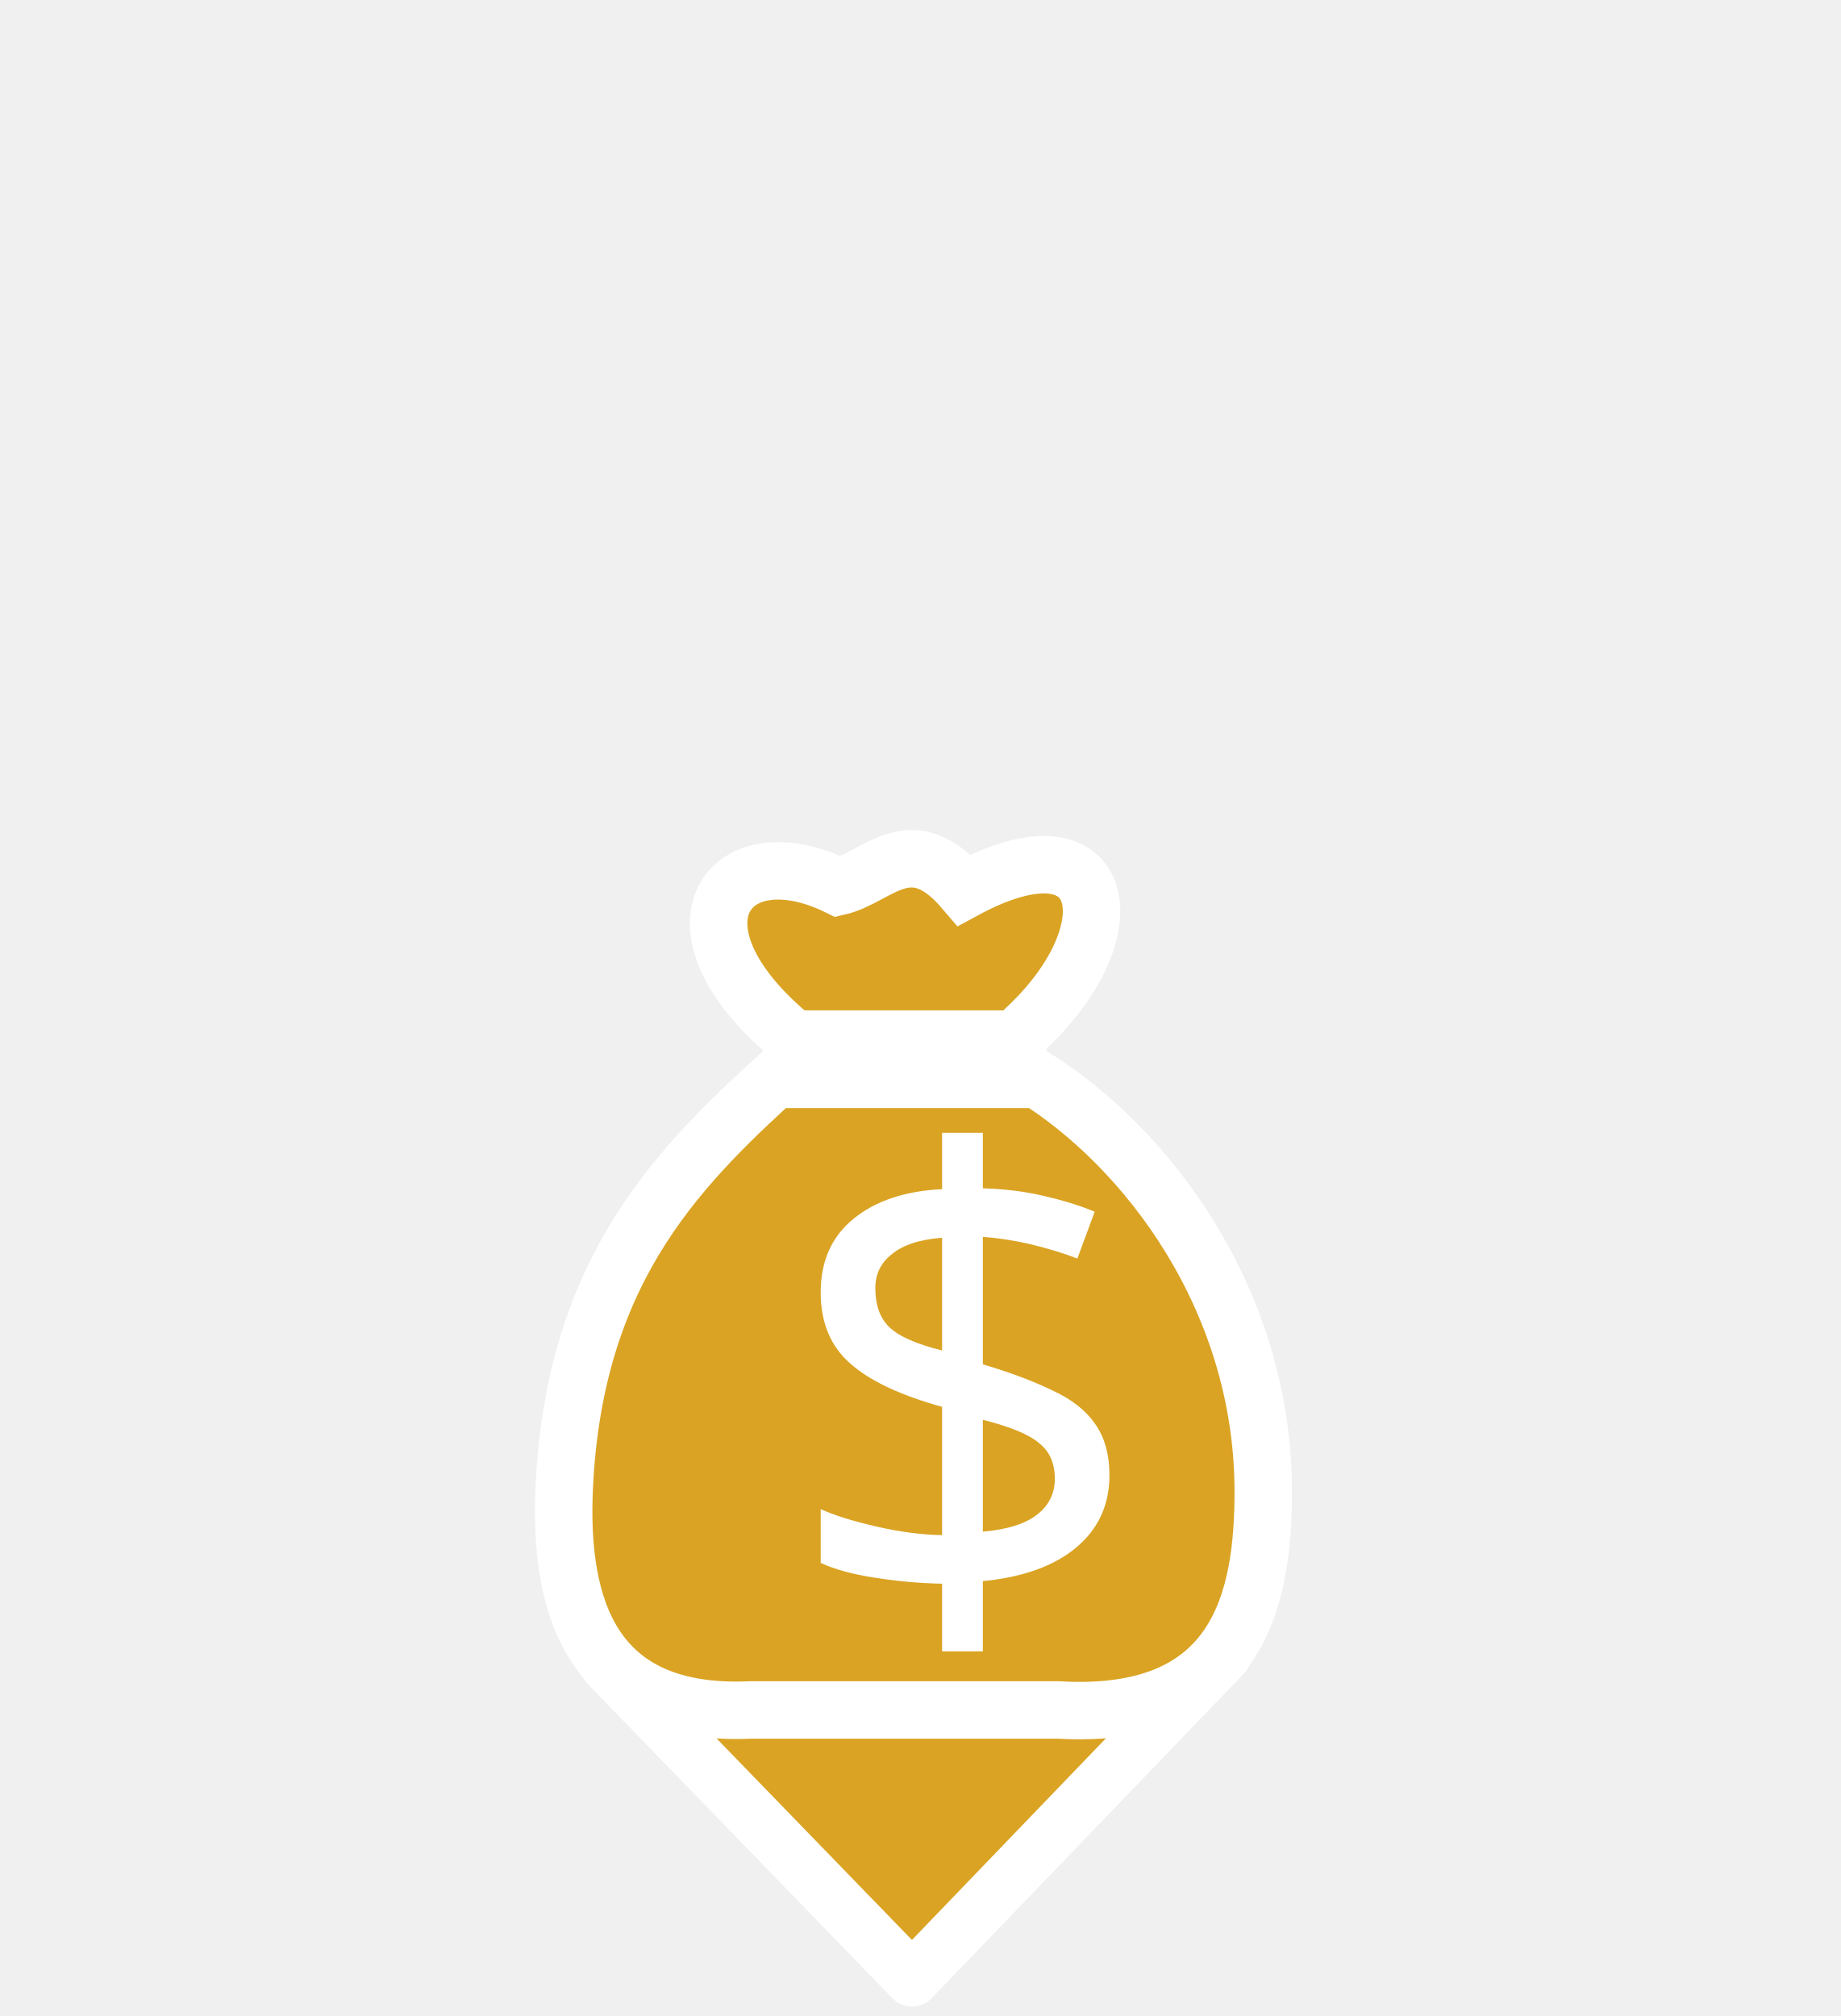
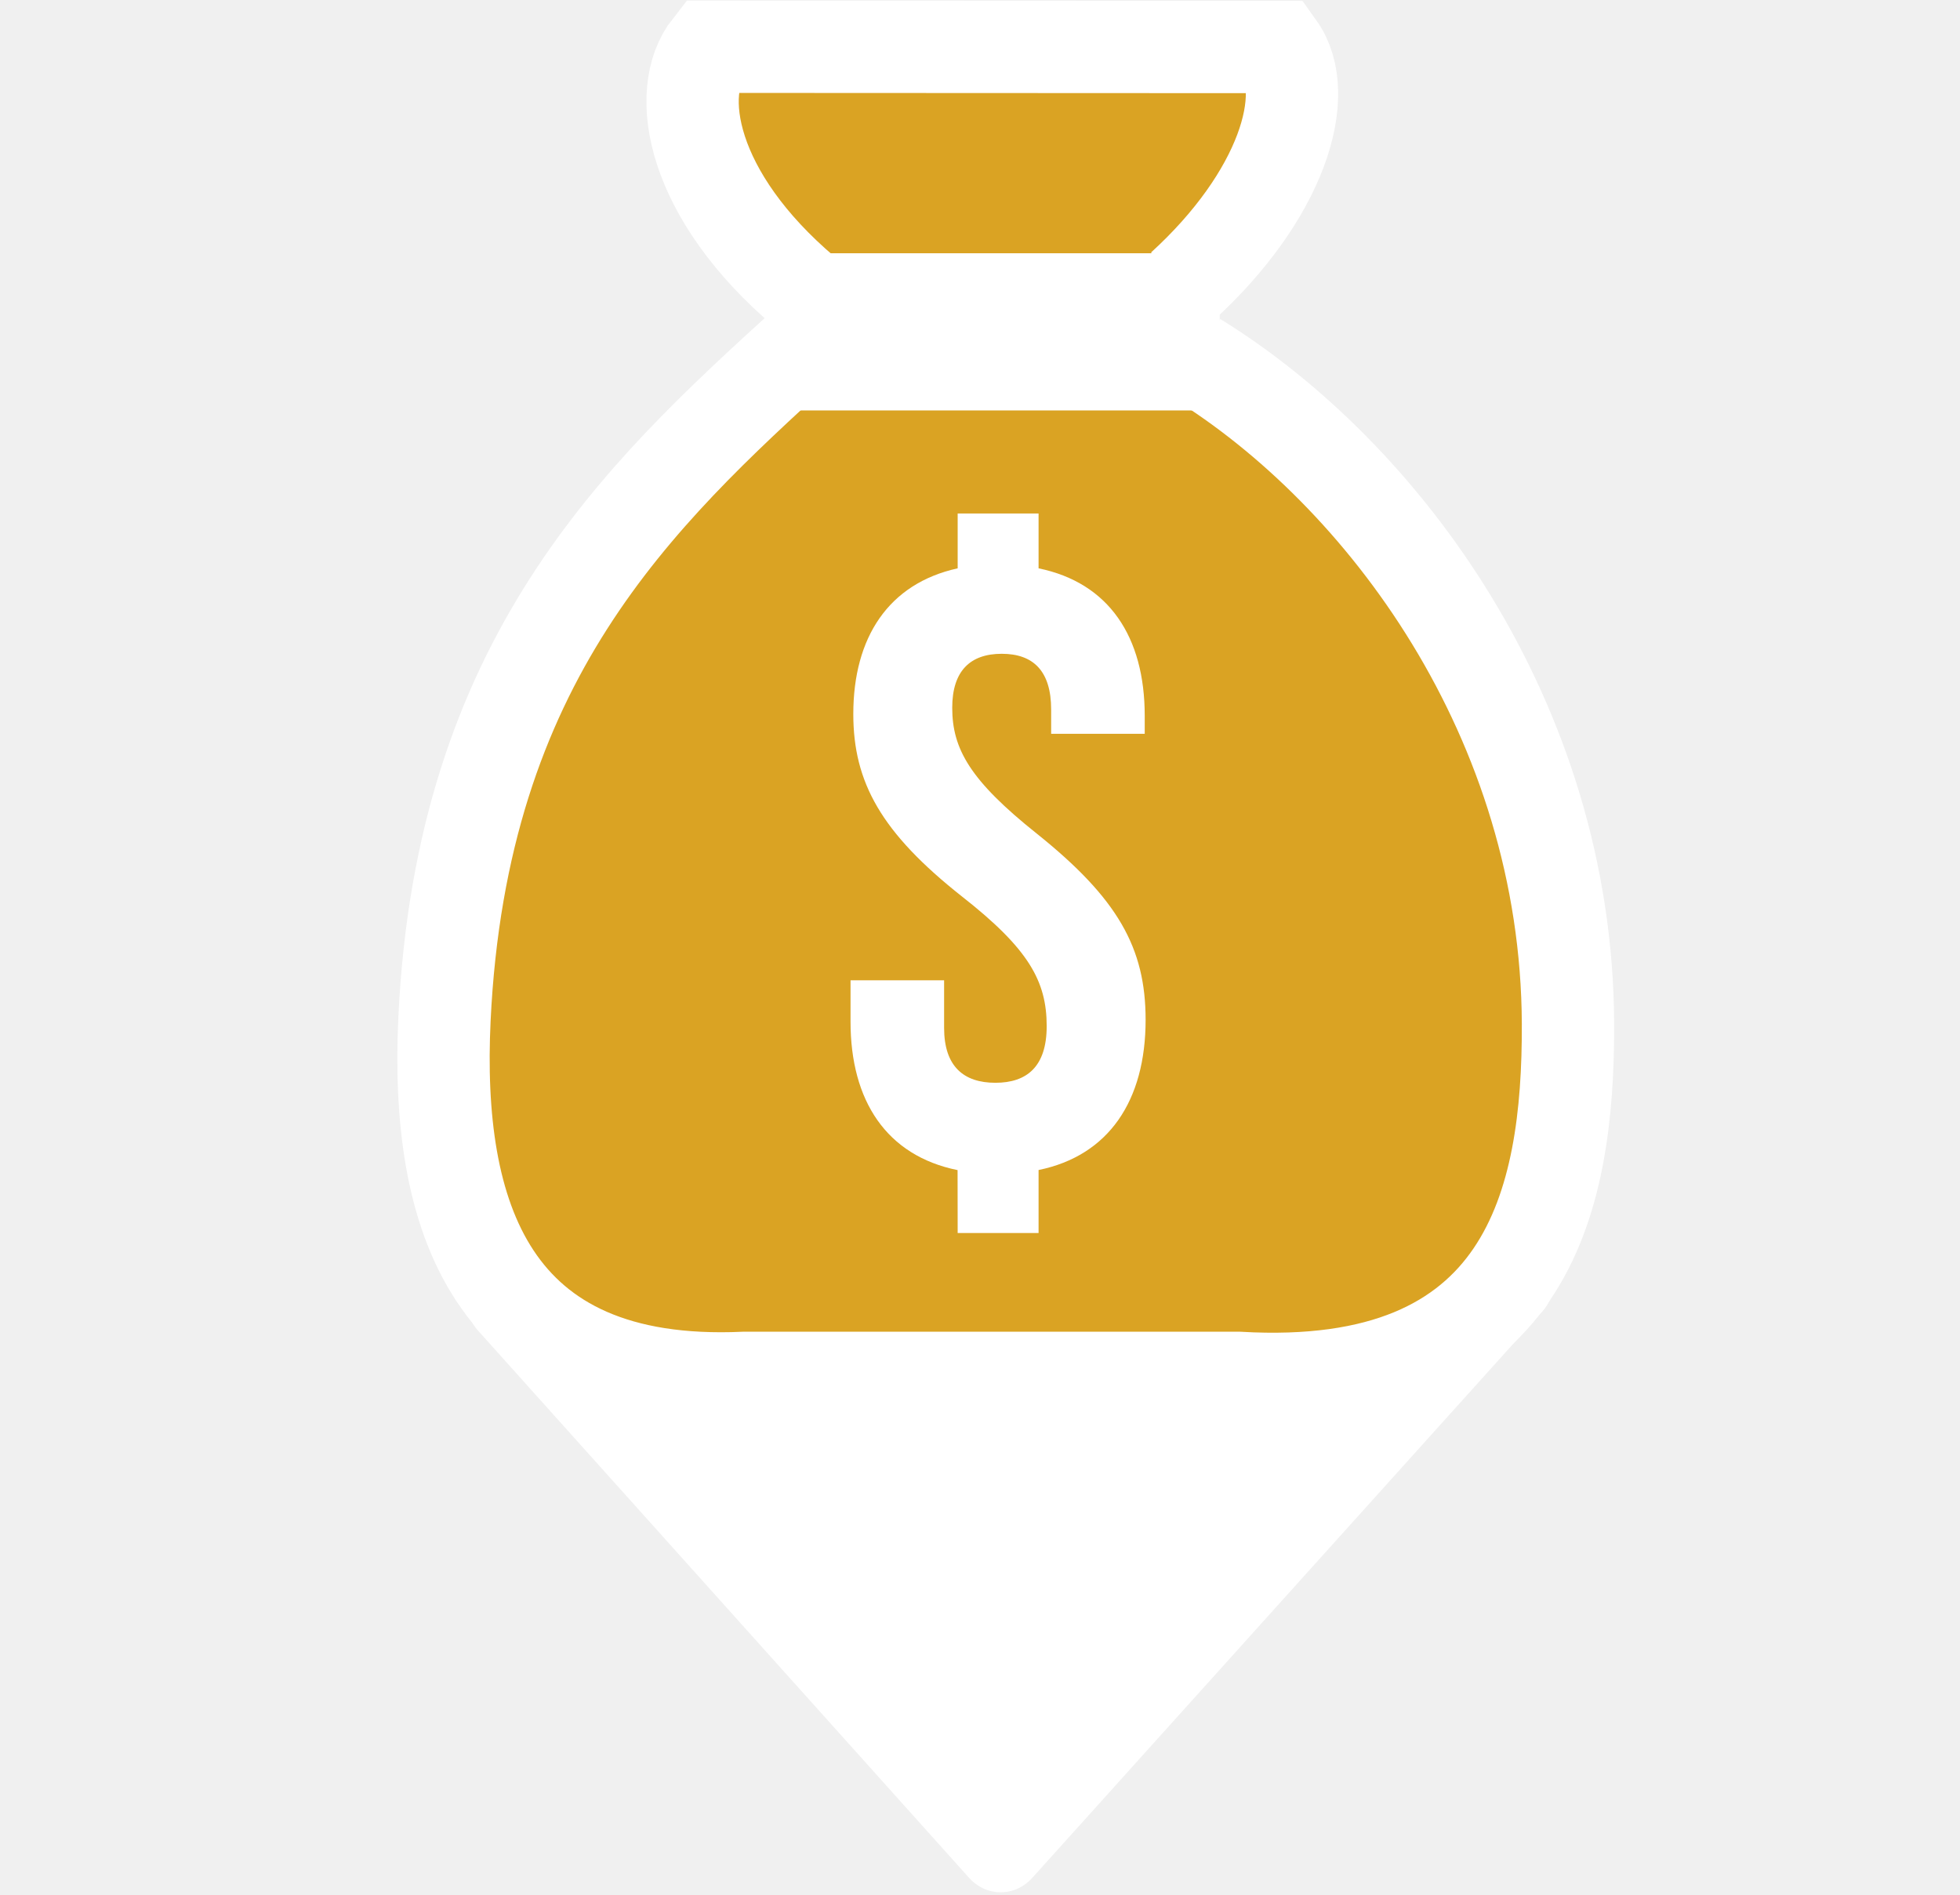
- <svg xmlns="http://www.w3.org/2000/svg" width="21mm" height="23mm" viewBox="0 0 21 23" version="1.1" id="svg6688">
-   <defs id="defs6682" />
-   <g id="layer1" transform="translate(0,-274)">
-     <g id="g3656" transform="matrix(0.909356,0,0,0.909356,-158.104,185.9157)" style="opacity:1;fill:#daa323;fill-opacity:1">
-       <g id="g4350" style="fill:#daa323;fill-opacity:1">
-         <path style="opacity:1;fill:#daa323;fill-opacity:1;stroke:#ffffff;stroke-width:0.685;stroke-linecap:round;stroke-linejoin:round;stroke-miterlimit:4;stroke-dasharray:none;stroke-opacity:1" d="m 181.488,117.758 3.818,3.938 3.919,-4.074" id="path3268-2-3" />
-         <g transform="matrix(0.6962283,0,0,0.6962283,60.25067,-15.52258)" id="g2666-57-9" style="opacity:1;fill:#daa323;fill-opacity:1">
-           <path id="path2654-7-2" d="m 176.585,177.243 1.957,0.028 1.323,-0.248 0.606,0.413 1.819,-0.386 0.551,0.386 -0.193,1.268 -0.634,1.075 -0.083,0.854 0.358,0.606 2.095,1.902 1.213,2.729 0.358,2.811 -0.413,2.205 -1.13,1.02 -5.512,0.441 -4.079,-0.413 -1.213,-1.433 -0.193,-3.693 1.681,-3.803 1.902,-1.957 0.138,-1.047 -0.965,-1.378 -0.165,-0.772 z" style="fill:#daa323;fill-opacity:1;stroke:none;stroke-width:0.265px;stroke-linecap:butt;stroke-linejoin:miter;stroke-opacity:1" />
-           <path id="path2656-7-9" d="m 177.376,180.66 c -1.858,1.691 -3.833,3.533 -4.024,7.552 -0.104,2.185 0.494,4.154 3.362,4.024 h 5.54 c 3.235,0.187 3.7,-1.959 3.693,-3.969 -0.013,-3.411 -2.076,-6.17 -4.169,-7.46" style="opacity:1;fill:#daa323;fill-opacity:1;stroke:#ffffff;stroke-width:1.035;stroke-linecap:butt;stroke-linejoin:miter;stroke-miterlimit:4;stroke-dasharray:none;stroke-opacity:1" />
-           <path id="path2658-25-8" d="m 177.394,180.065 c -2.33,-1.973 -1.074,-3.634 0.895,-2.665 0.721,-0.165 1.298,-1.079 2.27,0.062 2.612,-1.415 3.032,0.745 1.062,2.54" style="opacity:1;fill:#daa323;fill-opacity:1;stroke:#ffffff;stroke-width:1.035;stroke-linecap:butt;stroke-linejoin:miter;stroke-miterlimit:4;stroke-dasharray:none;stroke-opacity:1" />
-           <text id="text2662-17-8" y="190.525" x="177.271" style="font-style:normal;font-weight:normal;font-size:11.435px;line-height:1.25;font-family:sans-serif;letter-spacing:0px;word-spacing:0px;fill:#ffffff;fill-opacity:1;stroke:none;stroke-width:0.286" xml:space="preserve">
-             <tspan style="font-style:normal;font-variant:normal;font-weight:normal;font-stretch:normal;font-family:'Bebas Neue';-inkscape-font-specification:'Bebas Neue';fill:#ffffff;fill-opacity:1;stroke:none;stroke-width:0.286" y="190.525" x="177.271" id="tspan2660-6-1">$</tspan>
-           </text>
-           <path id="path2664-9-9" d="m 177.076,180.51 h 4.967" style="fill:#daa323;fill-opacity:1;stroke:#ffffff;stroke-width:1.762;stroke-linecap:butt;stroke-linejoin:miter;stroke-miterlimit:4;stroke-dasharray:none;stroke-opacity:1" />
+ <svg xmlns="http://www.w3.org/2000/svg" width="18.733mm" height="18.109mm" viewBox="0 0 18.733 18.109" version="1.1" id="svg7286">
+   <defs id="defs7280" />
+   <g id="layer6" style="display:inline">
+     <g id="g843" transform="translate(-0.07087054)">
+       <g style="opacity:1;fill:#daa323;fill-opacity:1" id="g2666-57-9-4-8-2" transform="matrix(0.8525609,0,0,0.8525609,-143.474,-150.7242)">
+         <g id="g838">
+           <g style="display:inline;opacity:1;fill:#ffffff;fill-opacity:1" id="g3656-7" transform="matrix(1.441842,0,0,1.557816,-87.59462,7.889151)">
+             <g style="fill:#ffffff;fill-opacity:1" id="g4350-0">
+               <path style="opacity:1;fill:#ffffff;fill-opacity:1;stroke:#ffffff;stroke-width:0.685;stroke-linecap:round;stroke-linejoin:round;stroke-miterlimit:4;stroke-dasharray:none;stroke-opacity:1" d="m 181.488,117.758 3.818,3.938 3.964,-4.074" id="path3268-2-3-4" />
+             </g>
+           </g>
+           <path id="path2654-7-2-1-5-9" d="m 176.585,177.243 1.957,0.028 1.323,-0.248 0.606,0.413 1.819,-0.386 0.551,0.386 -0.193,1.268 -0.634,1.075 -0.083,0.854 0.358,0.606 2.095,1.902 1.213,2.729 0.358,2.811 -0.413,2.205 -1.13,1.02 -5.512,0.441 -4.079,-0.413 -1.213,-1.433 -0.193,-3.693 1.681,-3.803 1.902,-1.957 0.138,-1.047 -0.965,-1.378 -0.165,-0.772 z" style="fill:#daa323;fill-opacity:1;stroke:none;stroke-width:0.265px;stroke-linecap:butt;stroke-linejoin:miter;stroke-opacity:1" />
+           <path id="path2656-7-9-8-2-4" d="m 177.376,180.66 c -1.858,1.691 -3.833,3.533 -4.024,7.552 -0.104,2.185 0.494,4.154 3.362,4.024 h 5.54 c 3.235,0.187 3.7,-1.959 3.693,-3.969 -0.013,-3.411 -2.076,-6.17 -4.169,-7.46" style="opacity:1;fill:#daa323;fill-opacity:1;stroke:#ffffff;stroke-width:1.035;stroke-linecap:butt;stroke-linejoin:miter;stroke-miterlimit:4;stroke-dasharray:none;stroke-opacity:1" />
+           <path id="path2658-25-8-1-7-9" d="m 177.394,180.065 c -1.277,-1.081 -1.477,-2.239 -1.073,-2.751 l 6.383,0.003 c 0.382,0.535 0.033,1.669 -1.083,2.686" style="opacity:1;fill:#daa323;fill-opacity:1;stroke:#ffffff;stroke-width:1.035;stroke-linecap:butt;stroke-linejoin:miter;stroke-miterlimit:4;stroke-dasharray:none;stroke-opacity:1" />
+           <g id="text2662-17-8-9-2-0" style="font-style:normal;font-weight:normal;font-size:10.082px;line-height:1.25;font-family:sans-serif;letter-spacing:0px;word-spacing:0px;fill:#ffffff;fill-opacity:1;stroke:none;stroke-width:0.252" aria-label="$">
+             <path id="path823" style="font-style:normal;font-variant:normal;font-weight:normal;font-stretch:normal;font-family:'Bebas Neue';-inkscape-font-specification:'Bebas Neue';fill:#ffffff;fill-opacity:1;stroke:none;stroke-width:0.252" d="m 179.105,190.612 h 0.907 v -0.706 c 0.786,-0.161 1.2,-0.776 1.2,-1.684 0,-0.807 -0.313,-1.361 -1.22,-2.087 -0.746,-0.595 -0.948,-0.948 -0.948,-1.411 0,-0.413 0.202,-0.605 0.555,-0.605 0.353,0 0.554,0.192 0.554,0.625 v 0.272 h 1.049 v -0.202 c 0,-0.887 -0.403,-1.492 -1.19,-1.653 v -0.615 h -0.907 v 0.615 c -0.776,0.171 -1.17,0.776 -1.17,1.633 0,0.766 0.313,1.331 1.22,2.047 0.746,0.585 0.948,0.948 0.948,1.452 0,0.454 -0.222,0.635 -0.575,0.635 -0.353,0 -0.575,-0.181 -0.575,-0.615 v -0.534 h -1.049 v 0.464 c 0,0.887 0.403,1.502 1.2,1.664 z" />
+           </g>
+           <path id="path2664-9-9-6-9-4" d="m 177.076,180.51 h 4.967" style="fill:#daa323;fill-opacity:1;stroke:#ffffff;stroke-width:1.762;stroke-linecap:butt;stroke-linejoin:miter;stroke-miterlimit:4;stroke-dasharray:none;stroke-opacity:1" />
        </g>
      </g>
    </g>
  </g>
</svg>
